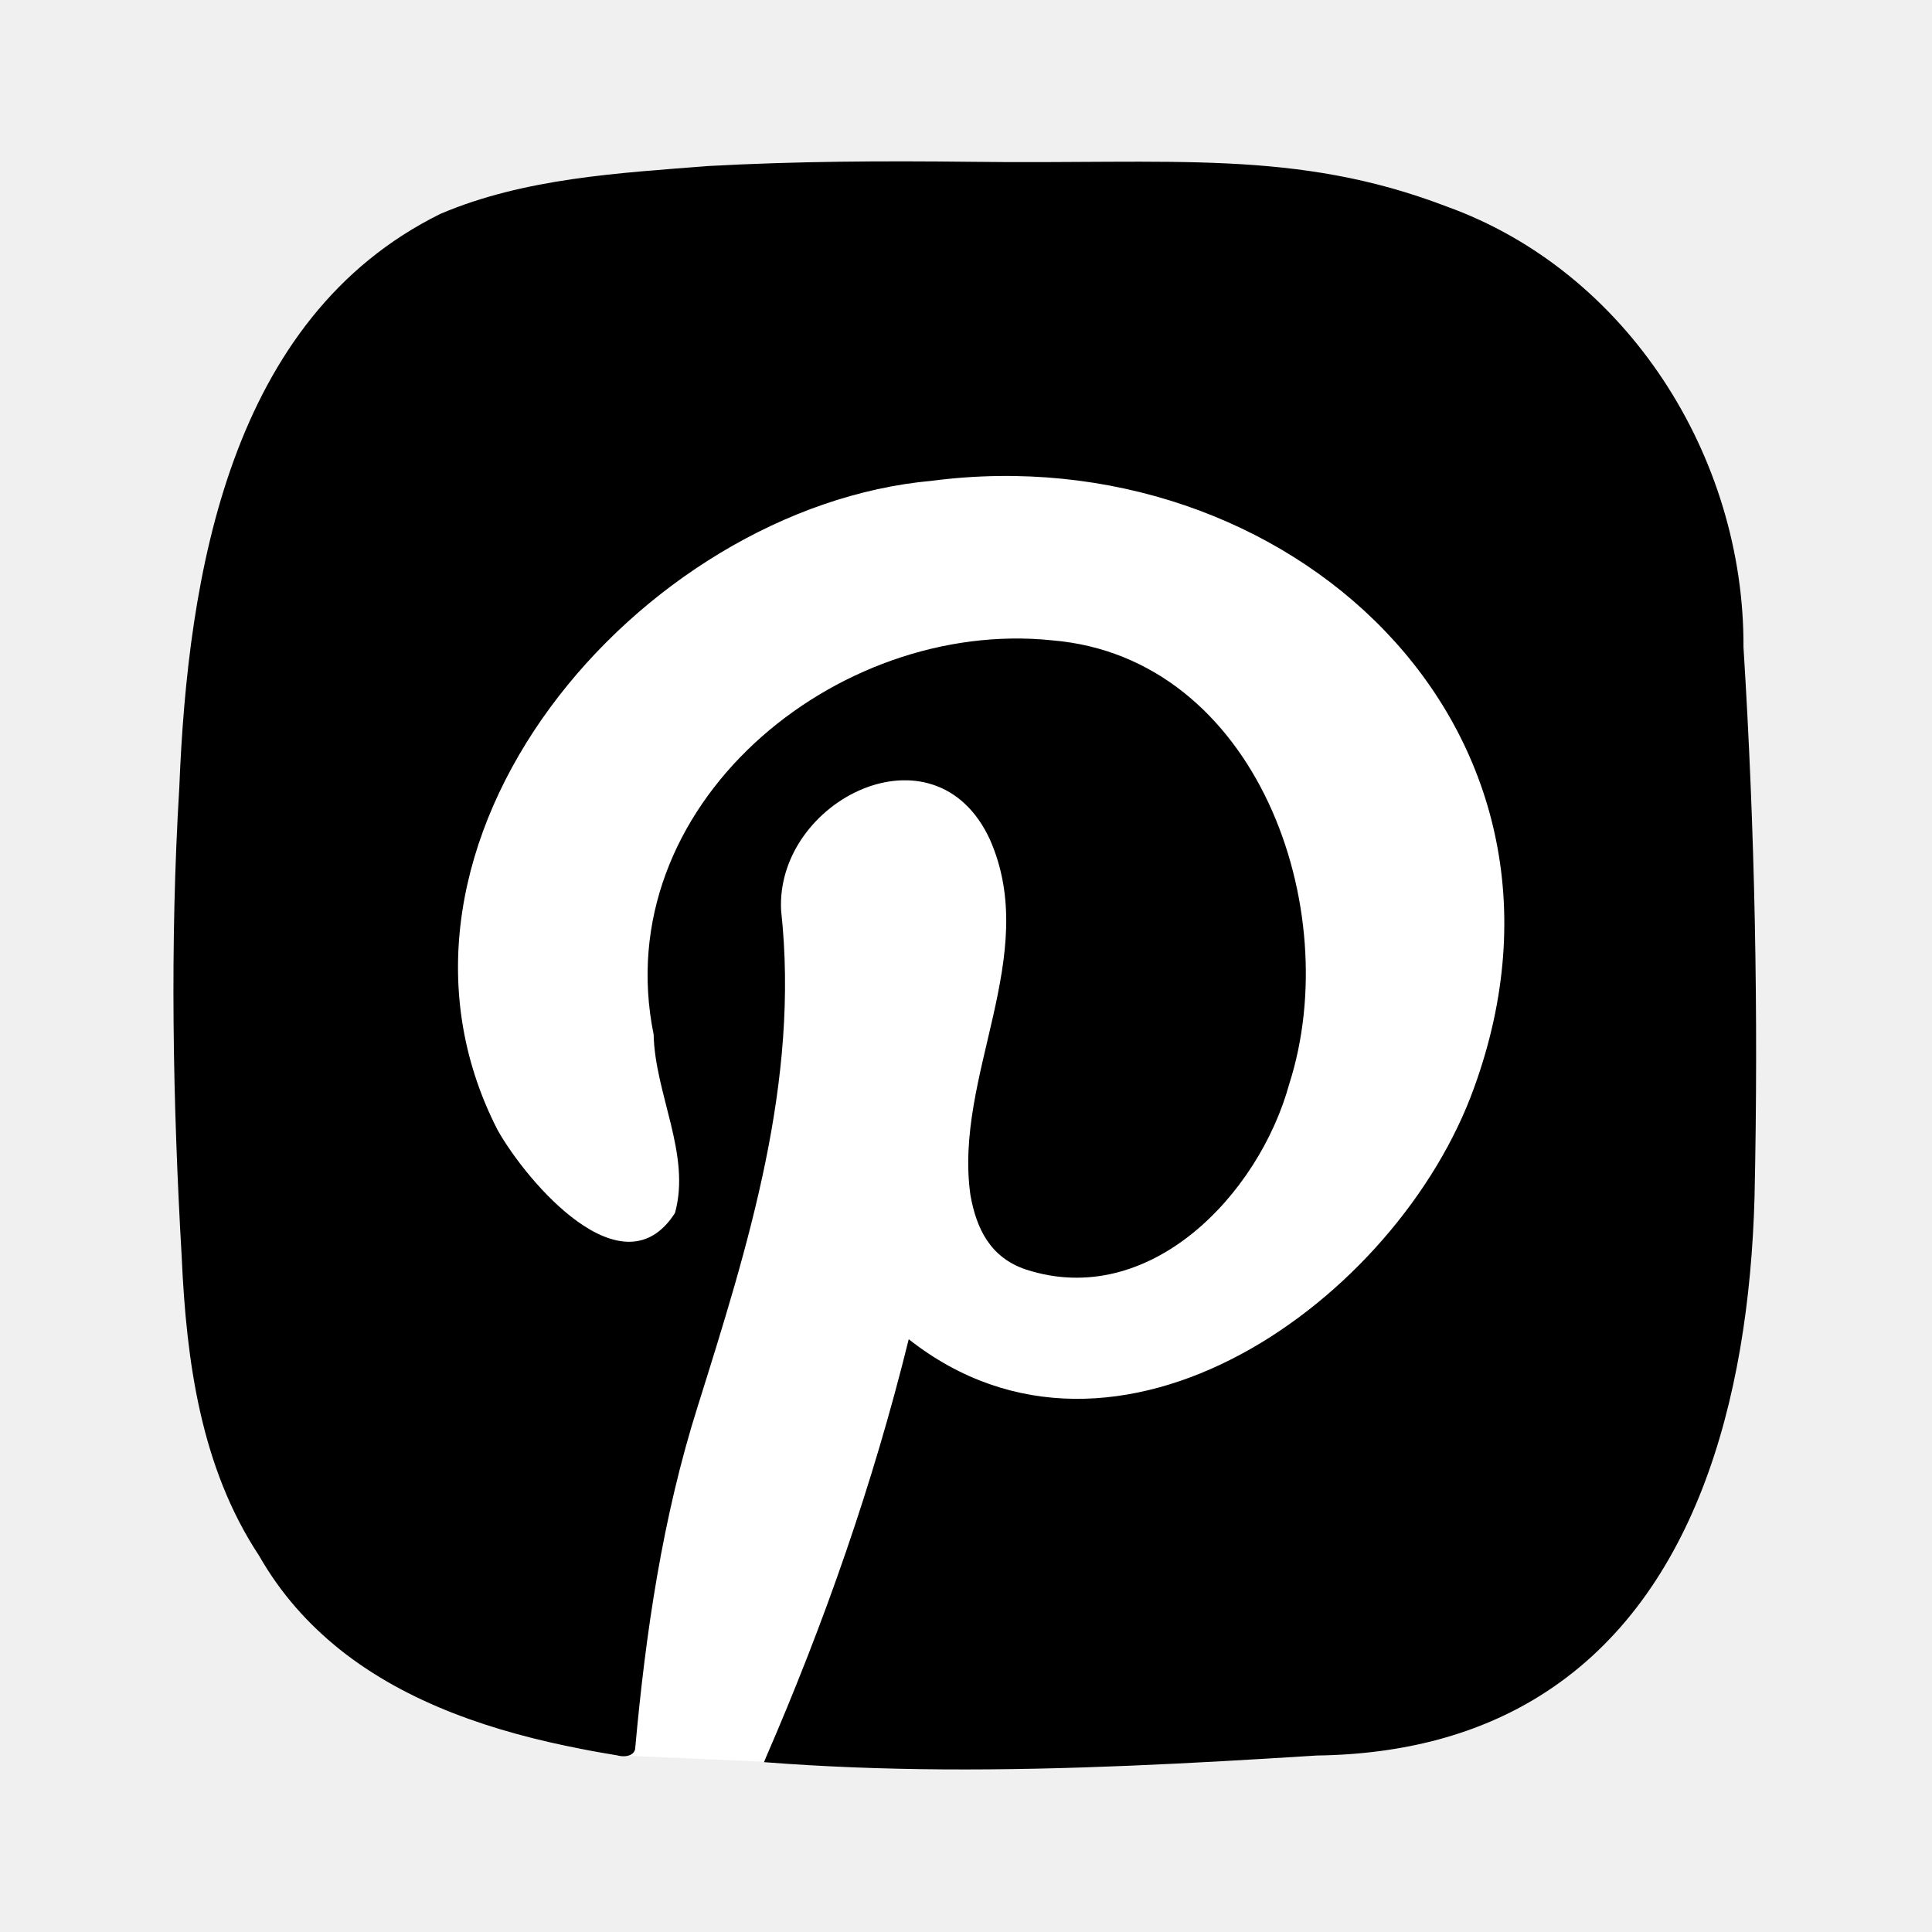
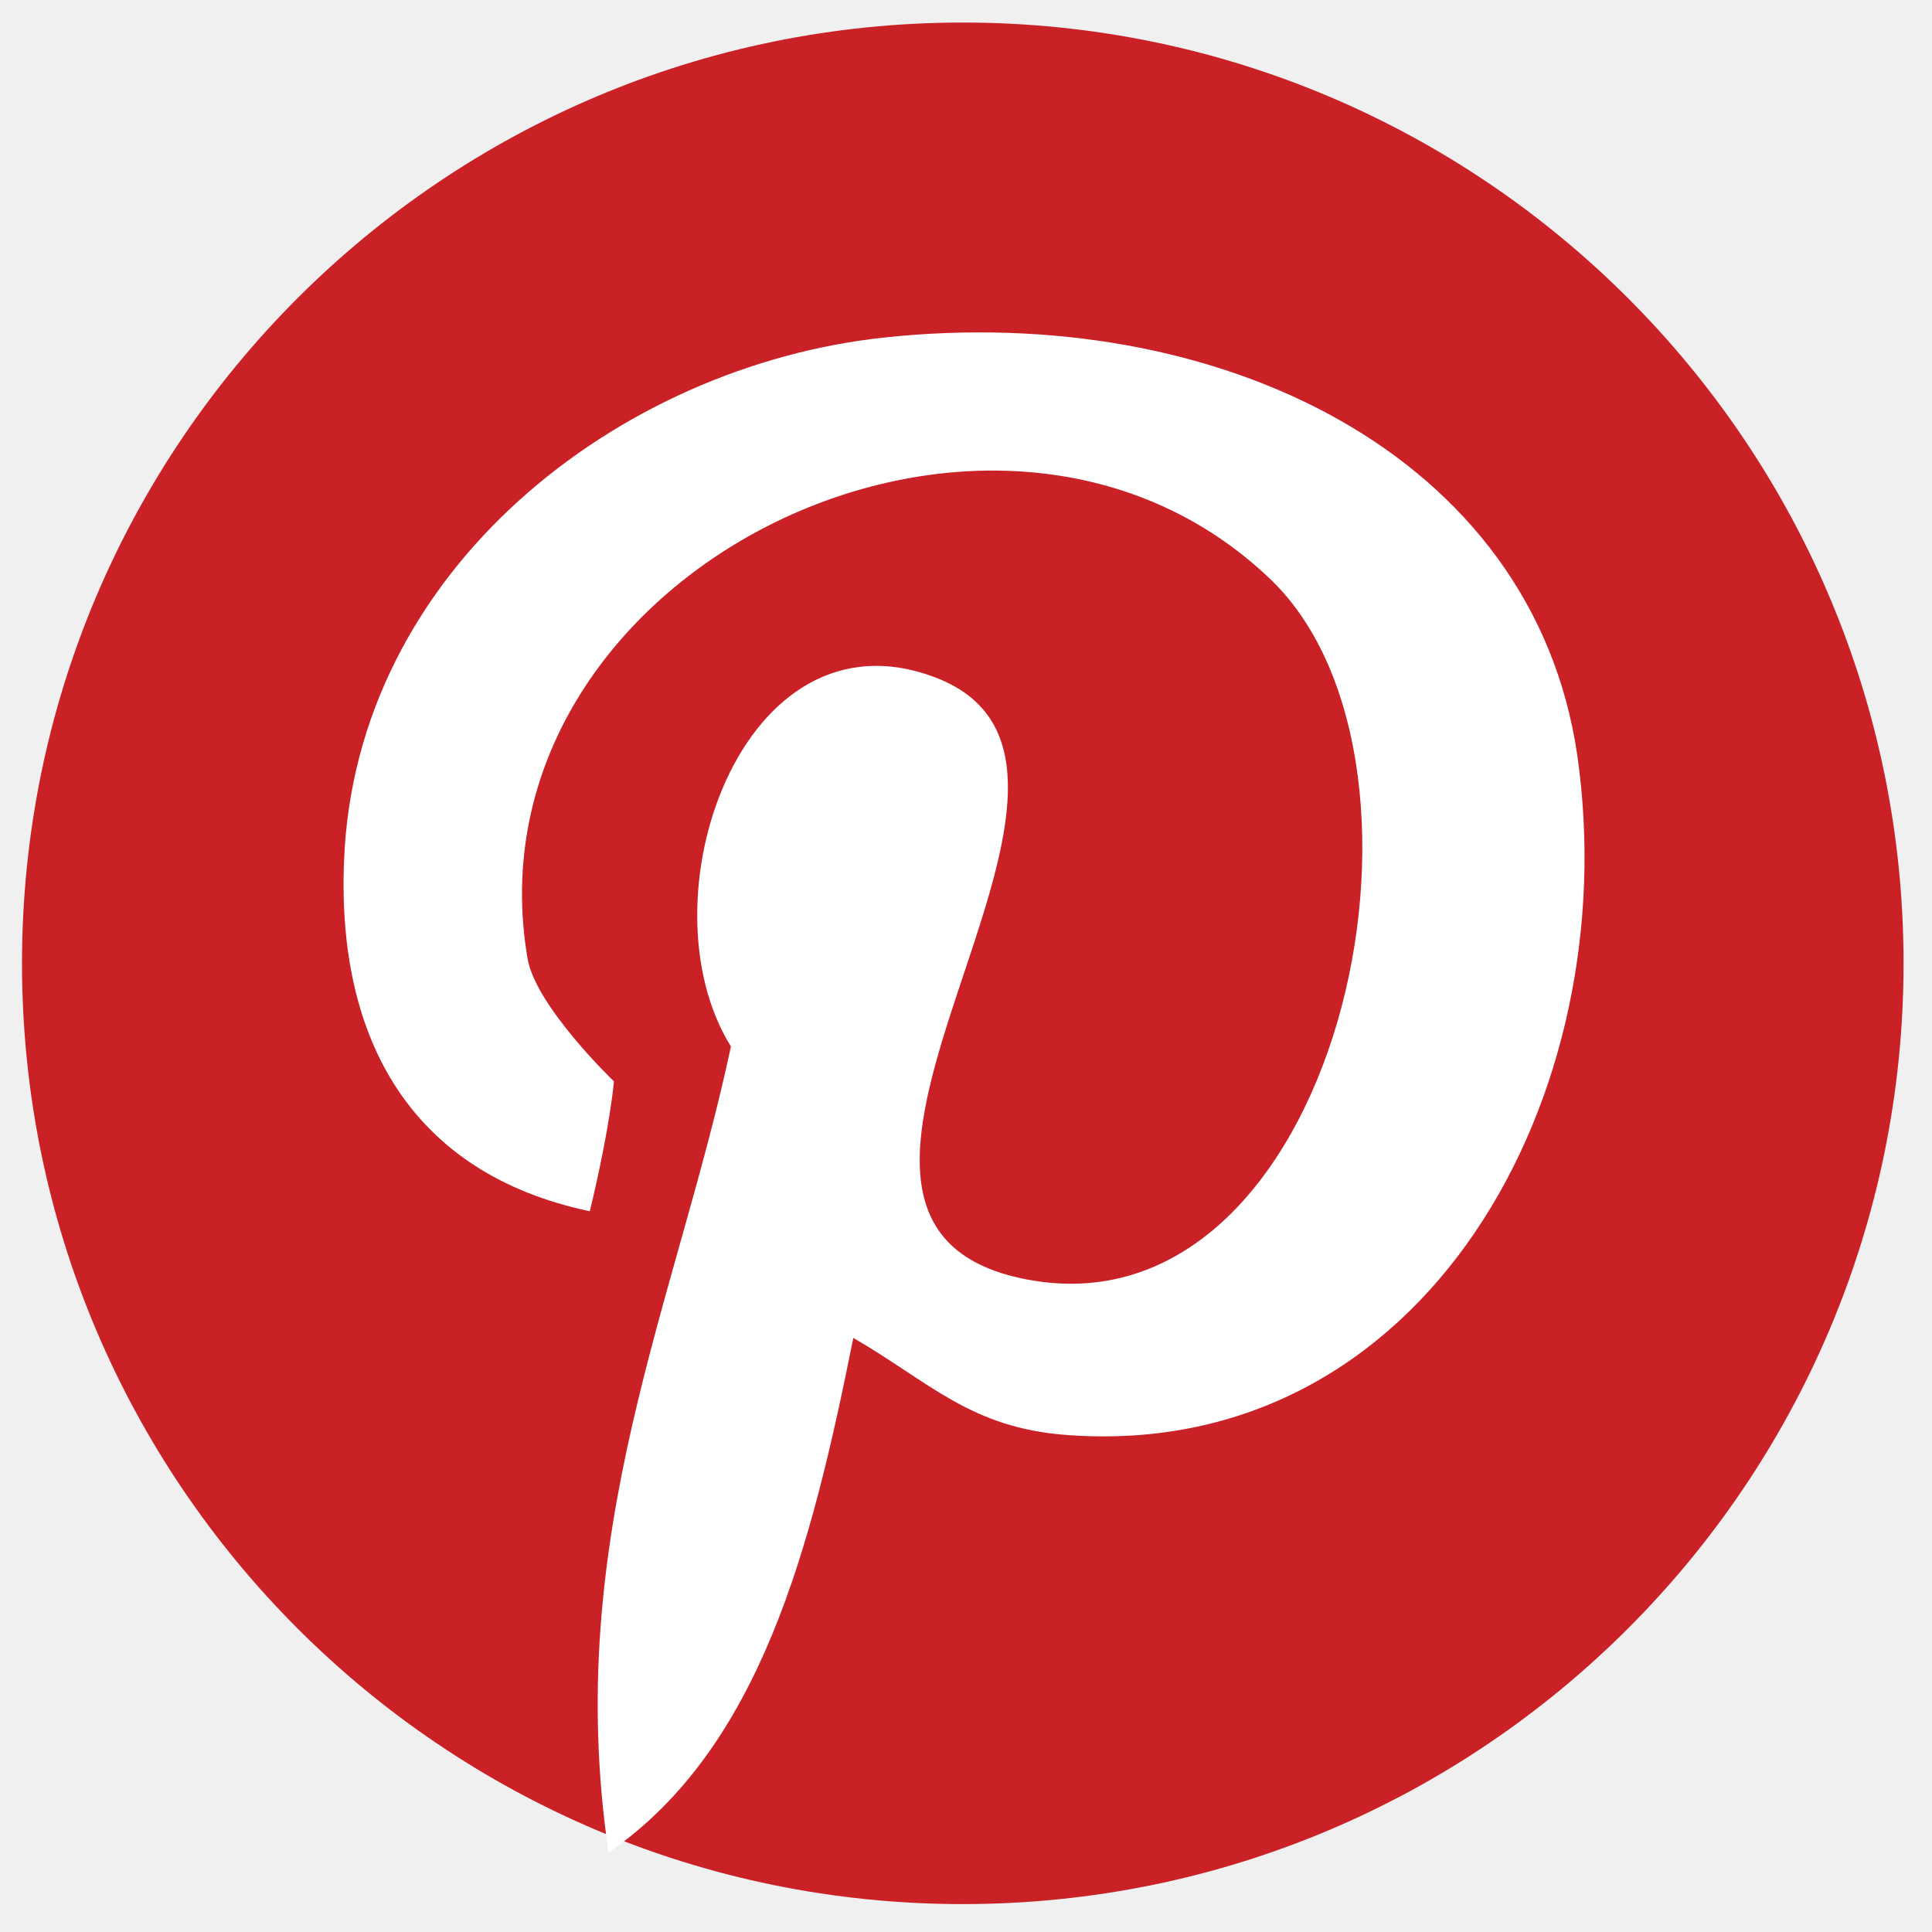
- <svg xmlns="http://www.w3.org/2000/svg" width="800px" height="800px" viewBox="0 0 960 960" fill="none">
-   <path d="M732.492 540.424C797.81 360.749 639.109 215.93 462.929 239.001C318.01 251.985 173.89 418.876 247.198 561.698C261.88 587.665 309.421 643.296 335.288 602.846C343.378 573.782 325.301 543.62 324.702 514.157C301.73 400.799 415.089 306.916 523.054 318.102C624.627 326.691 668.672 451.435 640.707 538.527C625.725 593.458 571.193 650.686 509.87 630.711C492.292 624.819 485.301 610.636 482.305 593.758C473.915 534.532 517.361 474.806 491.992 417.078C464.627 357.753 385.326 397.603 388.222 452.334C397.511 537.328 371.943 618.626 346.774 698.726C329.296 753.857 320.906 811.086 315.713 868.614C315.613 869.313 310.12 871.211 309.72 872.309L384.227 875.605C413.79 806.791 433.865 736.978 451.643 665.368C554.814 746.866 694.739 645.693 732.492 540.424Z" fill="white" />
-   <path d="M866.326 321.596C866.826 227.214 808.798 134.93 718.711 102.57C643.804 73.906 582.082 81.696 482.606 80.398C439.16 79.899 395.515 80.098 351.969 82.495C307.525 85.991 260.583 88.488 218.836 106.266C114.067 158.001 93.293 285.542 89.098 391.209C84.404 468.912 85.802 546.915 90.296 624.718C92.593 676.053 99.685 729.087 128.748 773.032C139.435 791.809 153.118 806.99 168.798 819.574C202.456 846.44 245.402 860.623 288.748 869.012C294.641 870.211 300.633 871.209 306.526 872.208C310.221 873.207 313.617 872.608 315.015 870.51C315.315 870.011 315.615 869.412 315.615 868.812C320.808 811.284 329.198 754.056 346.676 698.825C371.844 618.625 397.412 537.427 388.124 452.433C385.228 397.701 464.529 357.851 491.894 417.177C517.363 474.905 473.817 534.73 482.206 593.856C485.203 610.735 492.194 624.917 509.772 630.81C571.095 650.785 625.527 593.656 640.608 538.625C668.574 451.534 624.429 326.79 522.956 318.201C415.09 306.915 301.732 400.797 324.803 514.056C325.402 543.519 343.48 573.681 335.39 602.745C309.522 643.195 261.982 587.564 247.3 561.596C173.992 418.875 318.211 251.884 463.03 238.9C639.11 215.929 797.812 360.648 732.494 540.423C694.741 645.691 554.816 746.865 451.545 665.467C433.867 737.077 409.797 805.991 380.234 874.106C380.034 874.605 379.834 875.105 379.635 875.604C409.198 877.901 438.961 879 468.723 879.199C530.546 879.599 592.668 876.203 654.291 872.308C698.936 871.709 735.19 861.122 764.354 843.145C841.258 795.804 869.023 697.427 871.819 594.755C873.817 503.669 872.019 412.383 866.326 321.596Z" fill="#000000" />
+ <svg xmlns="http://www.w3.org/2000/svg" width="800px" height="800px" viewBox="0 0 360 360" id="Layer_1">
+   <style>.st0{fill:#ca2127}.st1{fill:#fff}</style>
+   <path class="st0" d="M354.7 179.5c0 96.8-78.5 175.3-175.3 175.3-96.8 0-175.3-78.5-175.3-175.3C4.1 82.7 82.6 4.2 179.4 4.2c96.8 0 175.3 78.5 175.3 175.3z" />
+   <path class="st1" d="M164.7 62.9c-49.4 5.3-98.6 43.3-100.6 97.7-1.3 33.2 12.6 58.1 45.8 65.1 3.8-15.7 4.5-24.2 4.5-24.2s-14.6-14-16.1-22.9C86.1 107 185 58.1 236.9 108.1c35.8 34.7 12.2 141.4-45.6 130.3-55.4-10.6 27.1-95.5-17.1-112.2-35.9-13.6-55 41.5-38 68.8-10 47-31.5 91.3-22.8 150.2 28.3-19.5 37.8-56.9 45.6-95.9 14.2 8.2 21.8 16.8 39.9 18.1 66.8 4.9 104.1-63.5 95-126.7-8.2-56-66.8-84.5-129.2-77.8z" />
</svg>
